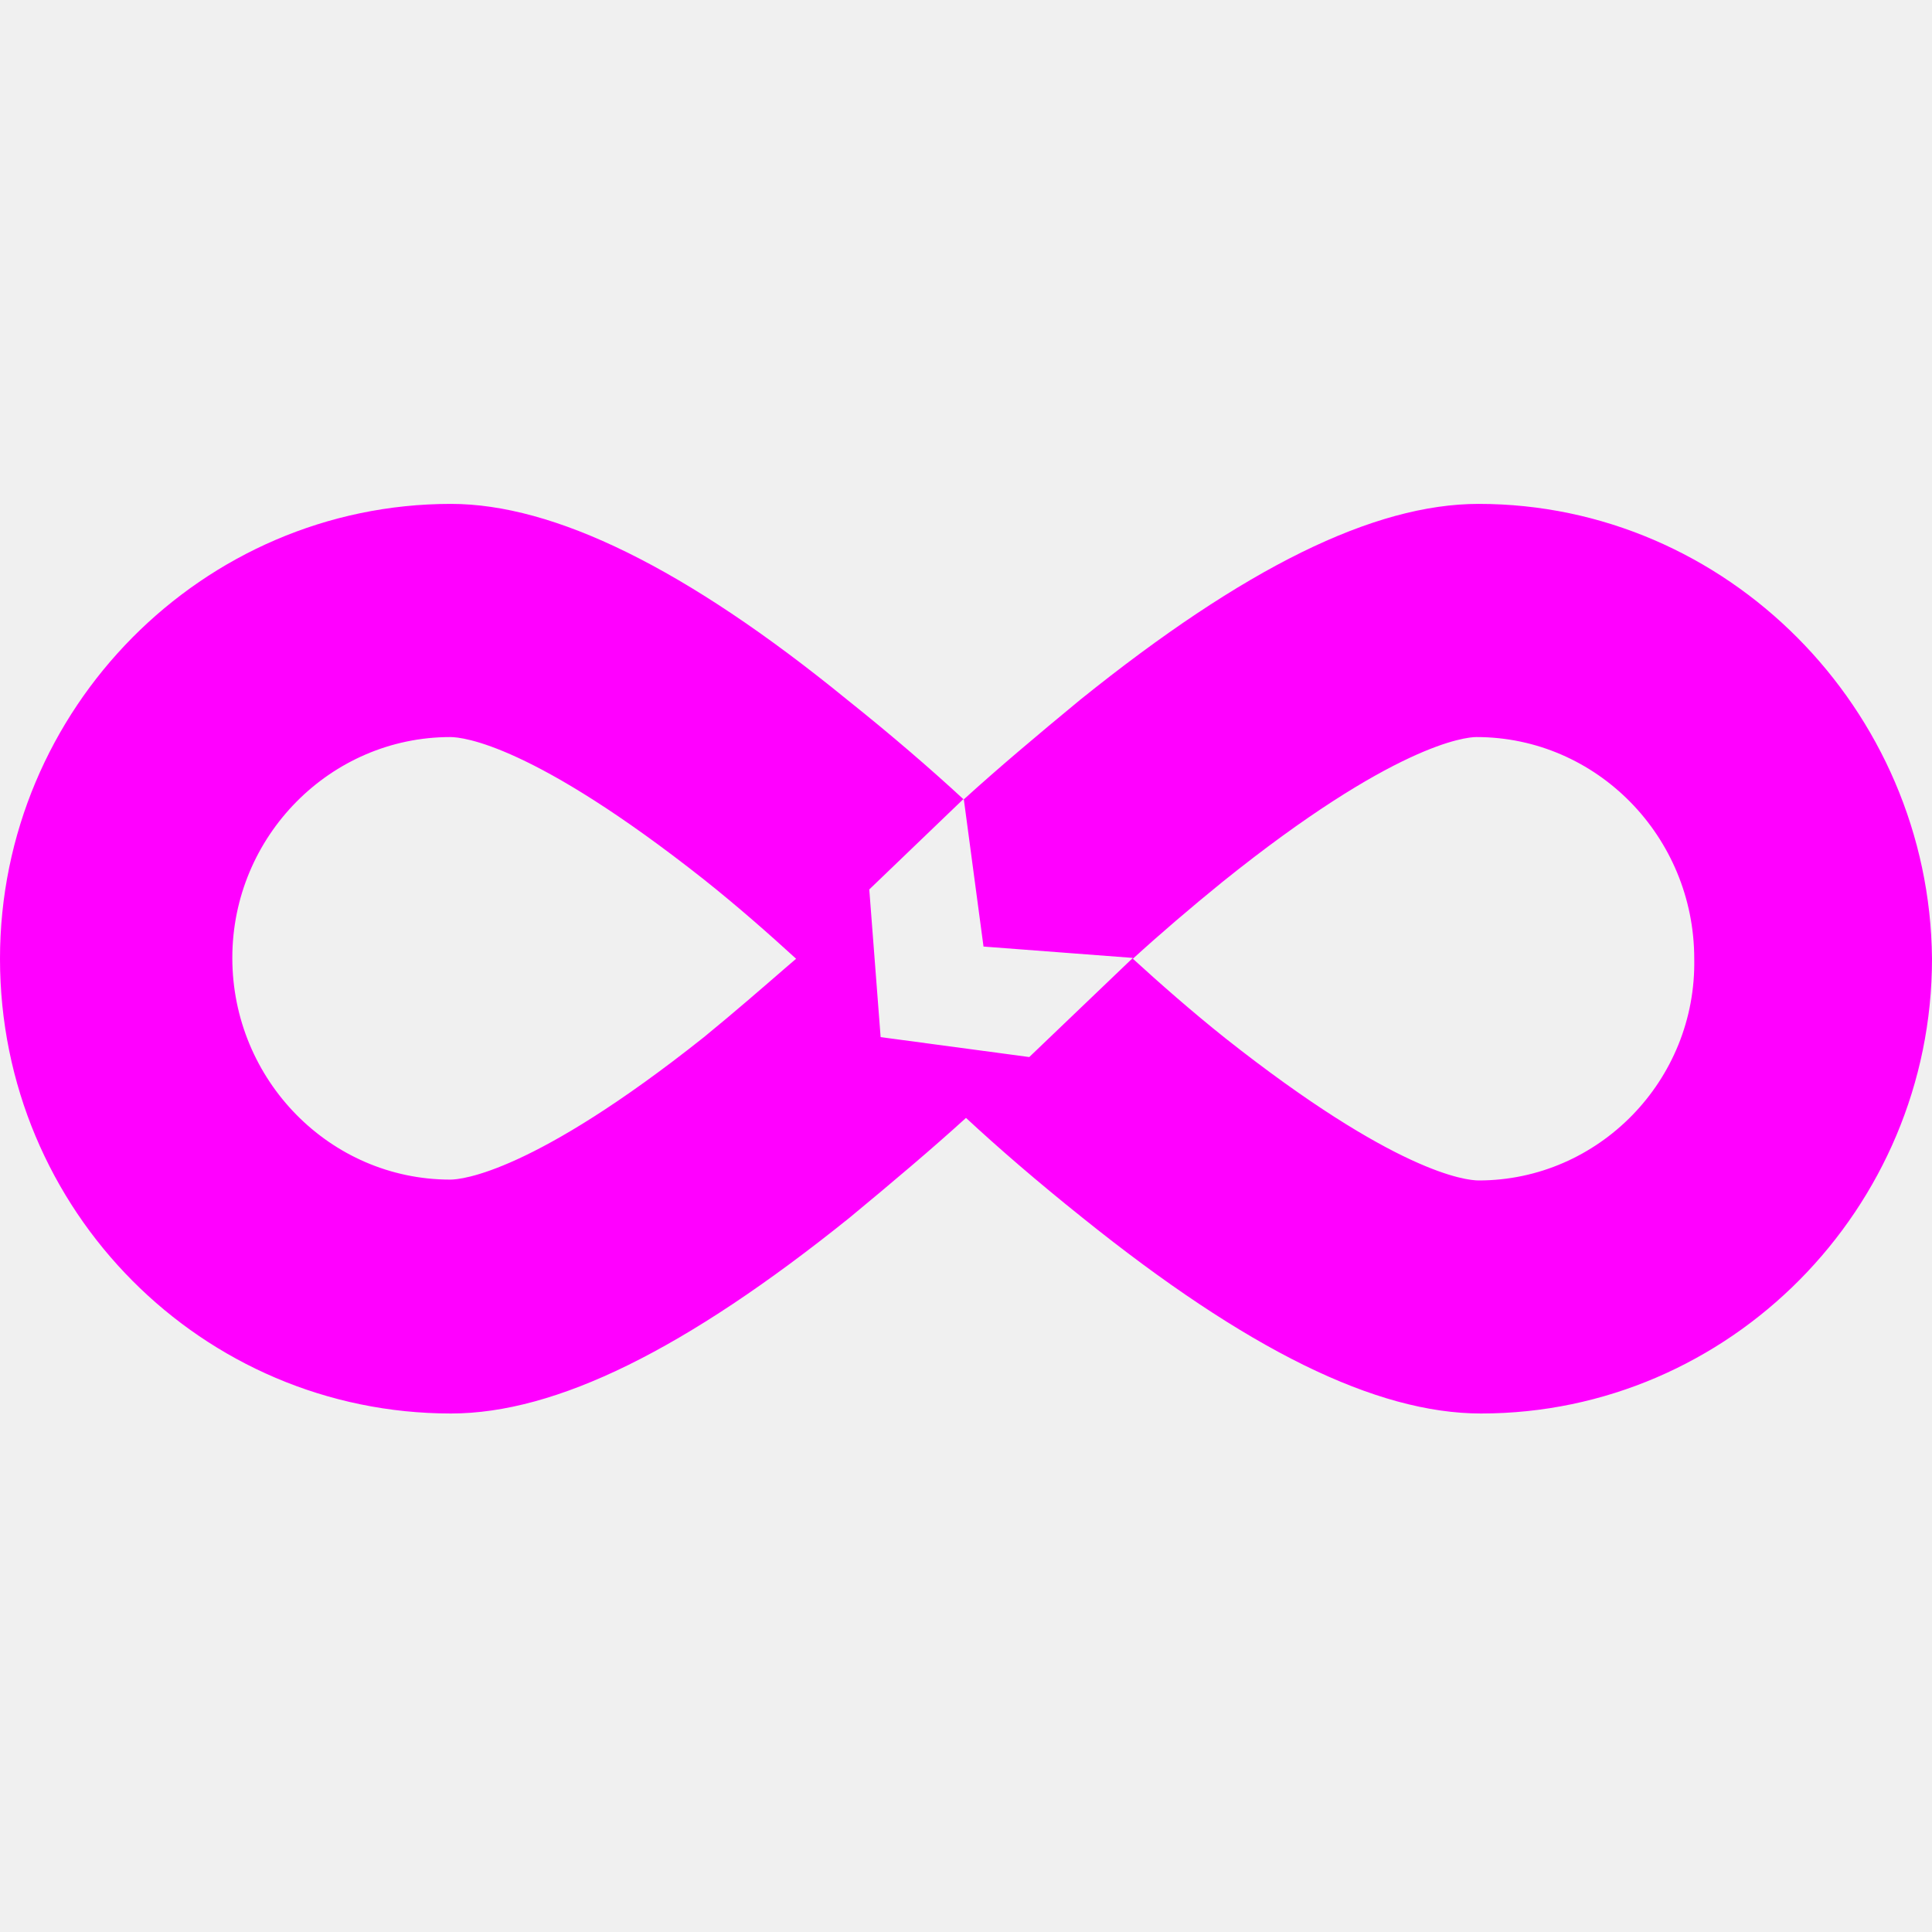
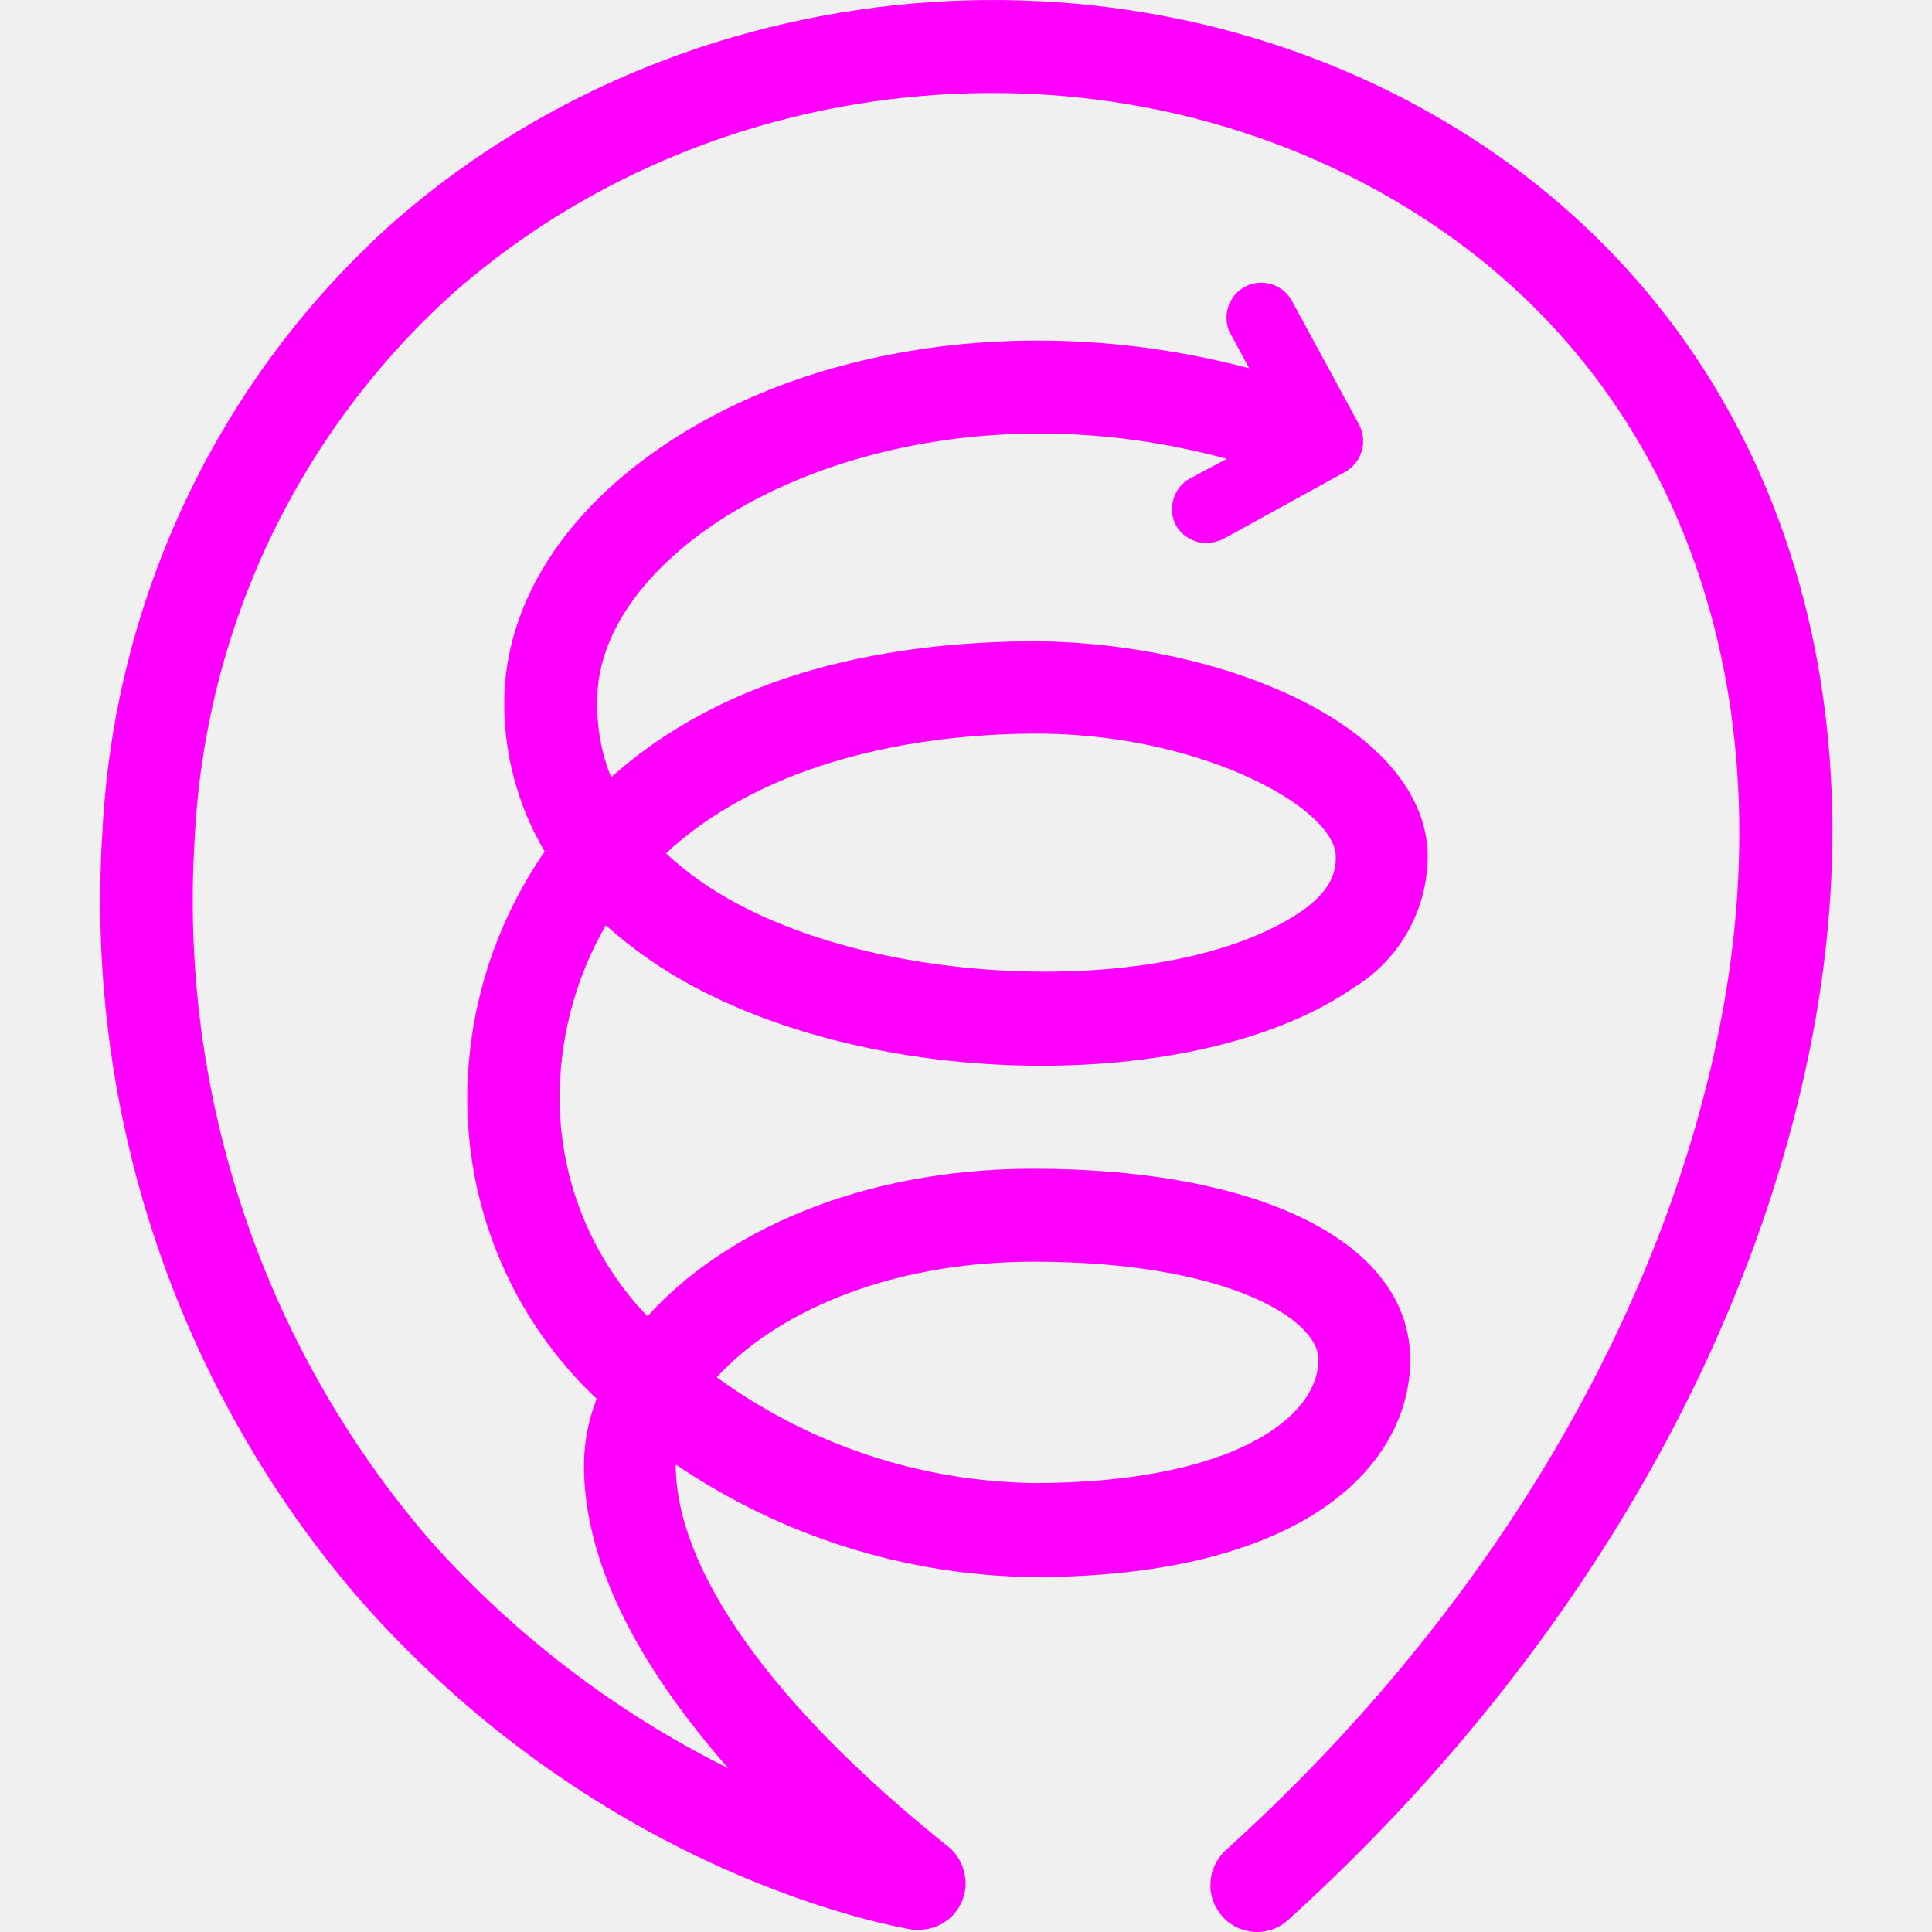
<svg xmlns="http://www.w3.org/2000/svg" width="16" height="16" viewBox="0 0 16 16" fill="none">
-   <path fill-rule="evenodd" clip-rule="evenodd" d="M8.946 5.795C10.303 4.703 11.375 4.173 12.246 4.173C14.296 4.173 15.981 5.87 16 7.94C16 10.009 14.322 11.706 12.265 11.706C11.394 11.706 10.322 11.176 8.965 10.085C8.593 9.788 8.265 9.504 8 9.258C7.722 9.511 7.394 9.788 7.035 10.085C5.678 11.176 4.606 11.706 3.735 11.706C1.678 11.706 0 10.028 0 7.94C0 5.87 1.678 4.173 3.735 4.173C4.587 4.173 5.678 4.703 7.016 5.795C7.386 6.09 7.713 6.373 7.978 6.618L7.199 7.366L7.293 8.589L8.524 8.754L9.382 7.933L8.145 7.839L7.982 6.62C8.259 6.368 8.587 6.091 8.946 5.795ZM7.982 6.62L7.981 6.615L7.978 6.618L7.981 6.621L7.982 6.62ZM3.729 9.769C3.823 9.769 4.416 9.713 5.83 8.589C6.083 8.382 6.305 8.189 6.516 8.006L6.593 7.94C6.372 7.738 6.107 7.504 5.83 7.284C4.416 6.167 3.836 6.104 3.729 6.104C2.738 6.104 1.924 6.924 1.924 7.933C1.924 8.943 2.732 9.769 3.729 9.769ZM10.145 8.596C11.558 9.713 12.139 9.776 12.246 9.776C13.237 9.776 14.05 8.949 14.031 7.94C14.031 6.93 13.224 6.104 12.227 6.104C12.133 6.104 11.539 6.167 10.126 7.302C9.861 7.517 9.603 7.738 9.382 7.94C9.603 8.142 9.868 8.375 10.145 8.596Z" fill="#FF00FF" />
+   <g clip-path="url(#clip0_1447_1798)">
+     <path d="M12.301 1.217C9.58 -0.611 5.783 -0.356 3.277 1.823C2.554 2.464 1.967 3.245 1.55 4.118C1.133 4.992 0.894 5.94 0.847 6.908C0.703 9.221 1.469 11.499 2.98 13.248C5.022 15.567 7.457 15.962 7.557 15.981H7.614C7.716 15.981 7.813 15.94 7.885 15.868C7.957 15.796 7.997 15.698 7.997 15.596C7.996 15.538 7.983 15.481 7.959 15.429C7.934 15.376 7.898 15.33 7.853 15.293C6.39 14.124 5.596 12.998 5.596 12.128C6.471 12.723 7.5 13.047 8.556 13.061C10.862 13.061 11.679 12.094 11.679 11.262C11.679 10.295 10.45 9.679 8.556 9.679C7.117 9.679 5.984 10.208 5.362 10.901C4.908 10.428 4.649 9.801 4.635 9.145C4.626 8.625 4.758 8.113 5.017 7.663C5.24 7.862 5.486 8.034 5.749 8.173C7.375 9.044 9.972 9.044 11.22 8.173C11.41 8.056 11.566 7.89 11.672 7.692C11.778 7.494 11.83 7.272 11.823 7.048C11.765 5.98 10.053 5.296 8.489 5.311C7.026 5.33 5.873 5.71 5.061 6.437C4.98 6.235 4.941 6.019 4.946 5.802C4.946 5.301 5.271 4.801 5.84 4.392C6.682 3.786 8.293 3.295 10.159 3.8L9.852 3.964C9.787 4 9.739 4.061 9.718 4.133C9.696 4.205 9.703 4.282 9.738 4.349C9.763 4.394 9.8 4.431 9.845 4.457C9.889 4.484 9.94 4.498 9.991 4.498C10.039 4.496 10.086 4.485 10.13 4.464L11.144 3.906C11.208 3.869 11.255 3.808 11.277 3.737C11.298 3.665 11.291 3.588 11.258 3.521L10.704 2.501C10.687 2.467 10.663 2.437 10.635 2.412C10.606 2.387 10.573 2.368 10.537 2.356C10.501 2.344 10.463 2.339 10.425 2.342C10.387 2.344 10.35 2.354 10.316 2.372C10.282 2.389 10.252 2.412 10.227 2.441C10.203 2.47 10.184 2.503 10.172 2.539C10.16 2.576 10.155 2.614 10.158 2.652C10.16 2.69 10.17 2.727 10.187 2.761C10.192 2.766 10.192 2.771 10.197 2.776L10.345 3.05C8.571 2.578 6.663 2.843 5.391 3.762C4.621 4.315 4.19 5.037 4.176 5.787C4.169 6.232 4.285 6.67 4.511 7.052C4.085 7.667 3.86 8.401 3.87 9.15C3.877 9.607 3.975 10.058 4.159 10.476C4.343 10.895 4.609 11.271 4.941 11.584C4.873 11.759 4.837 11.945 4.836 12.133C4.836 12.907 5.247 13.749 6.031 14.644C5.095 14.178 4.256 13.536 3.559 12.753C2.179 11.151 1.48 9.067 1.612 6.951C1.654 6.086 1.866 5.239 2.238 4.458C2.611 3.677 3.134 2.979 3.779 2.405C6.027 0.452 9.432 0.221 11.871 1.862C13.97 3.271 14.841 5.84 14.195 8.726C13.664 11.103 12.229 13.441 10.163 15.312C10.123 15.346 10.091 15.387 10.067 15.433C10.043 15.479 10.029 15.53 10.025 15.582C10.021 15.633 10.027 15.686 10.044 15.735C10.06 15.784 10.087 15.83 10.121 15.869C10.155 15.908 10.197 15.94 10.243 15.962C10.29 15.984 10.341 15.997 10.393 16C10.444 16.002 10.496 15.994 10.544 15.976C10.593 15.958 10.637 15.93 10.675 15.894C12.861 13.912 14.381 11.43 14.946 8.89C15.663 5.681 14.673 2.814 12.301 1.217ZM8.561 10.449C10.168 10.449 10.919 10.93 10.919 11.257C10.919 11.752 10.182 12.282 8.561 12.282C7.617 12.268 6.701 11.963 5.936 11.406C6.395 10.901 7.313 10.449 8.561 10.449ZM8.509 6.076C9.886 6.052 11.043 6.672 11.062 7.086C11.062 7.149 11.077 7.336 10.79 7.538C9.79 8.236 7.476 8.212 6.117 7.49C5.899 7.376 5.696 7.234 5.515 7.067C6.261 6.374 7.404 6.09 8.509 6.076Z" fill="#FF00FF" />
+   </g>
+   <defs>
+     <clipPath id="clip0_1447_1798">
+       <rect width="16" height="16" fill="white" />
+     </clipPath>
+   </defs>
</svg>
